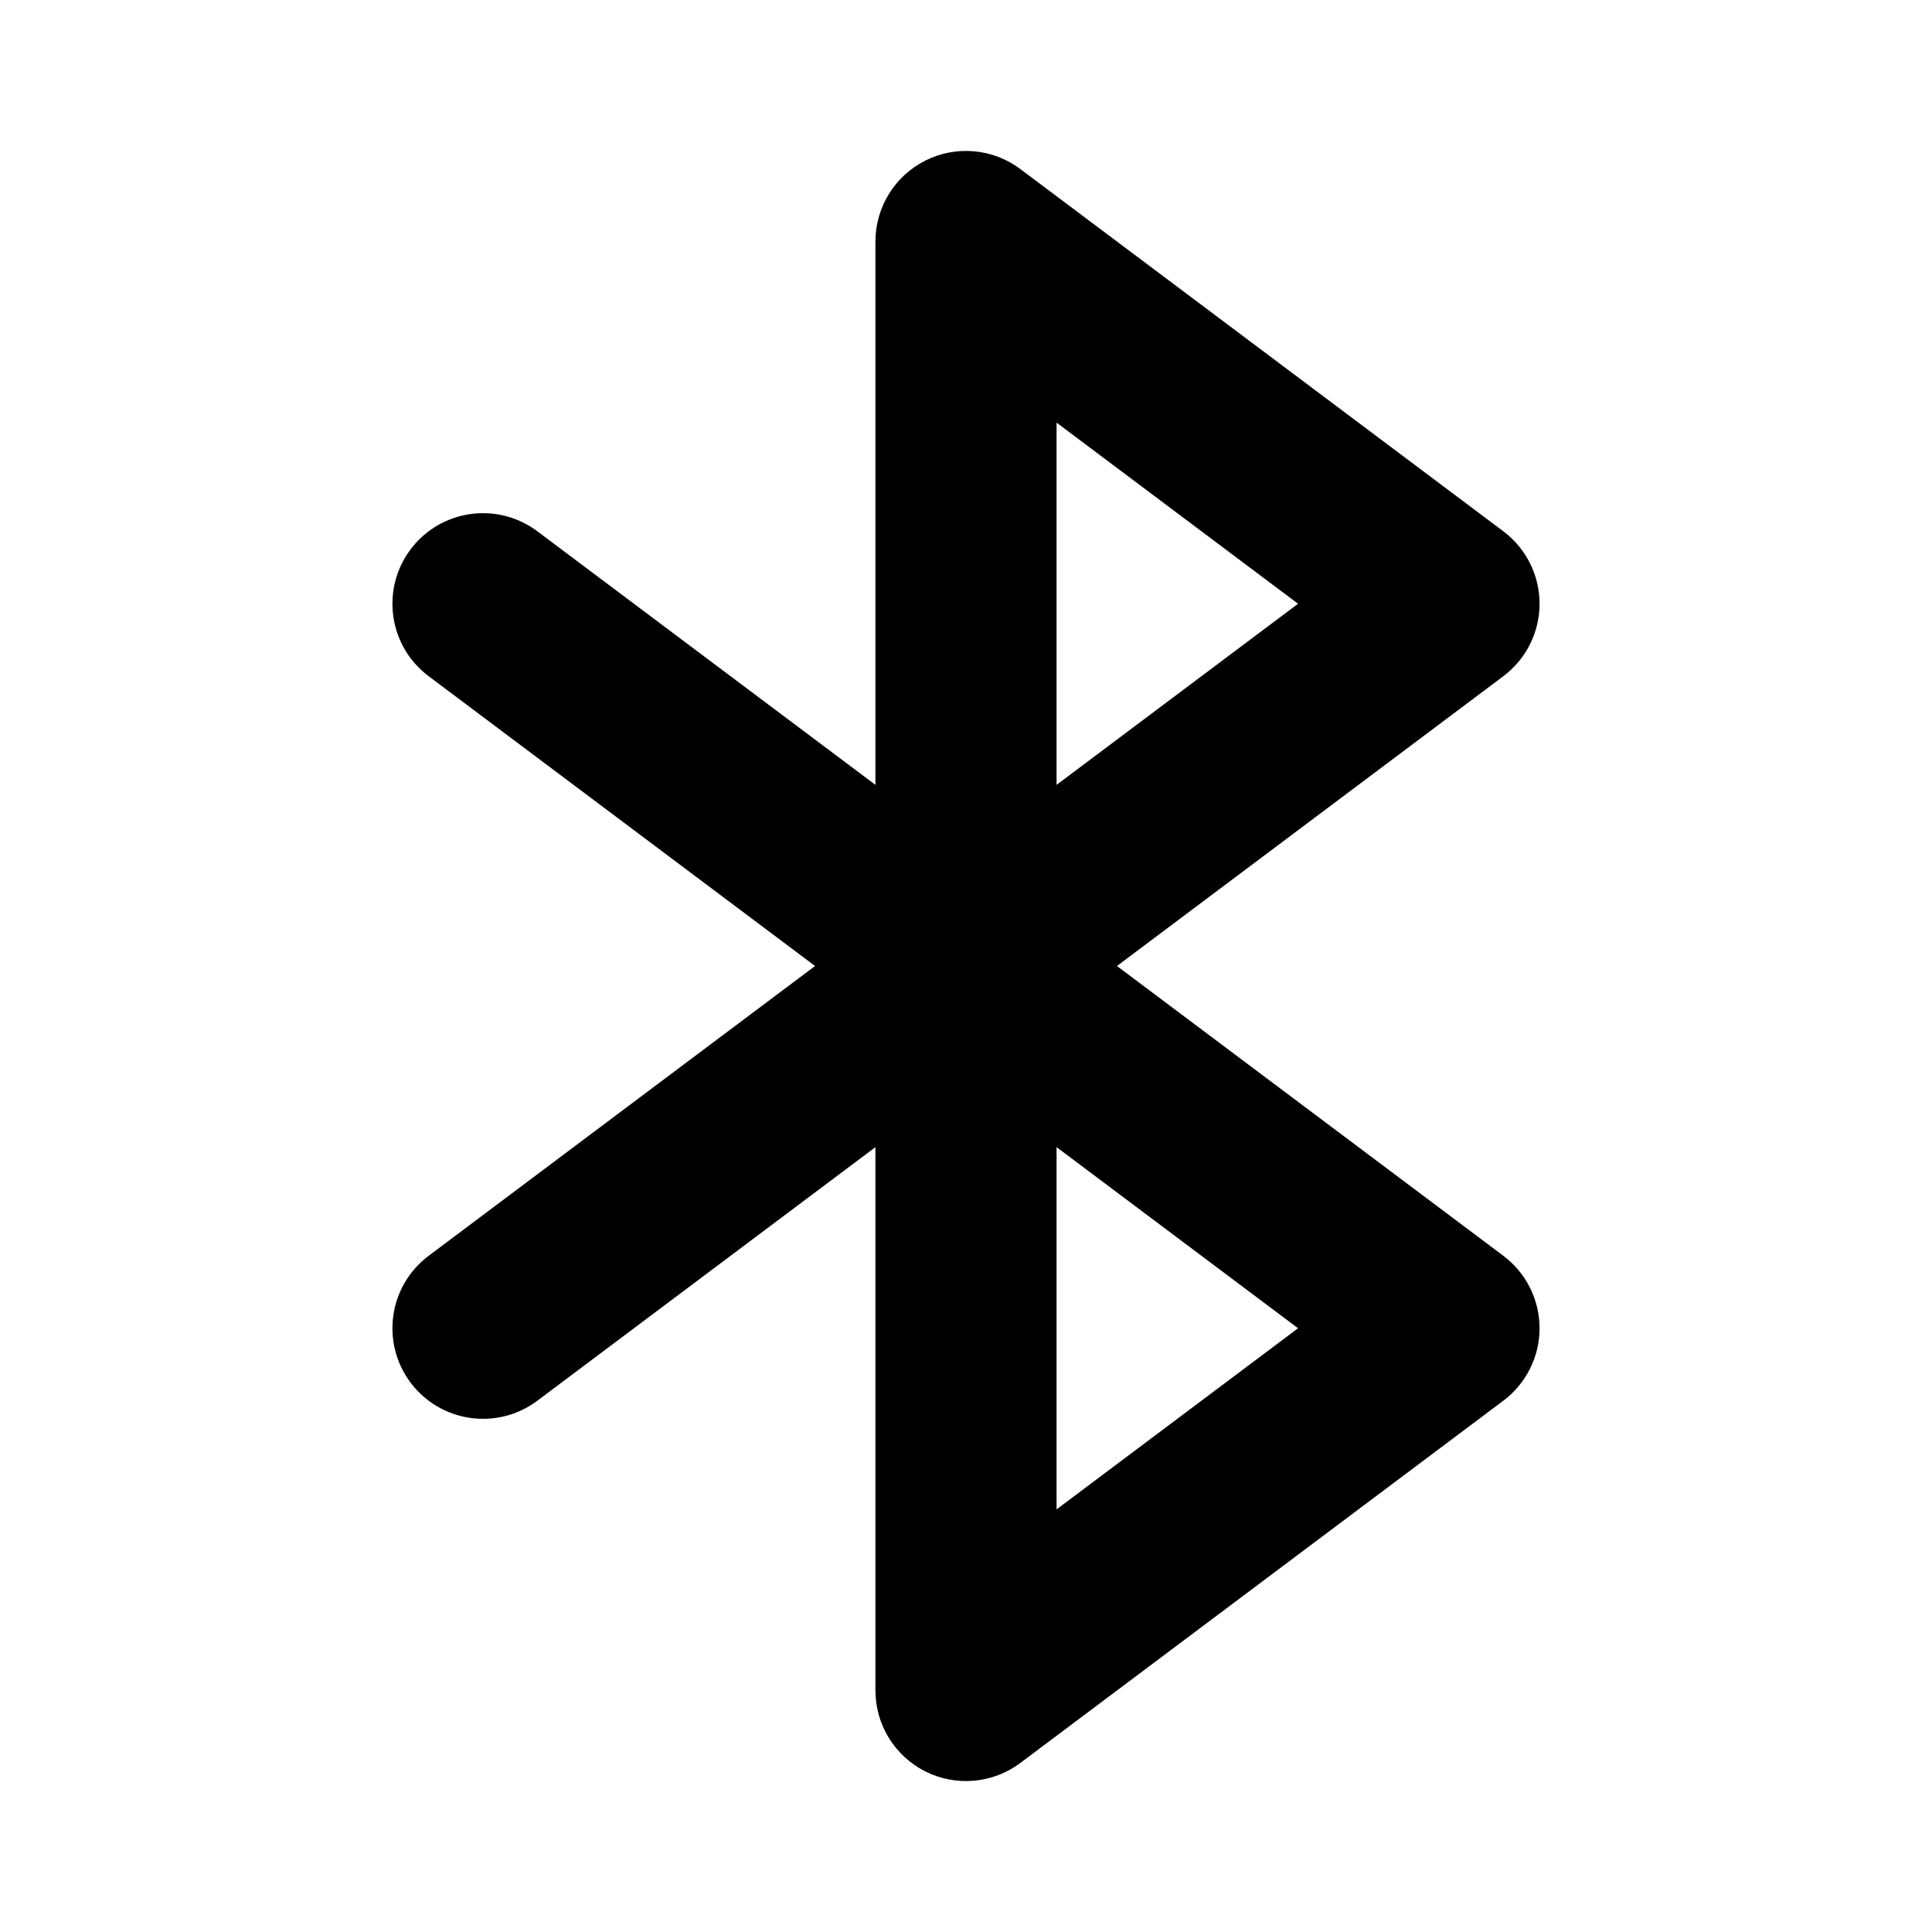
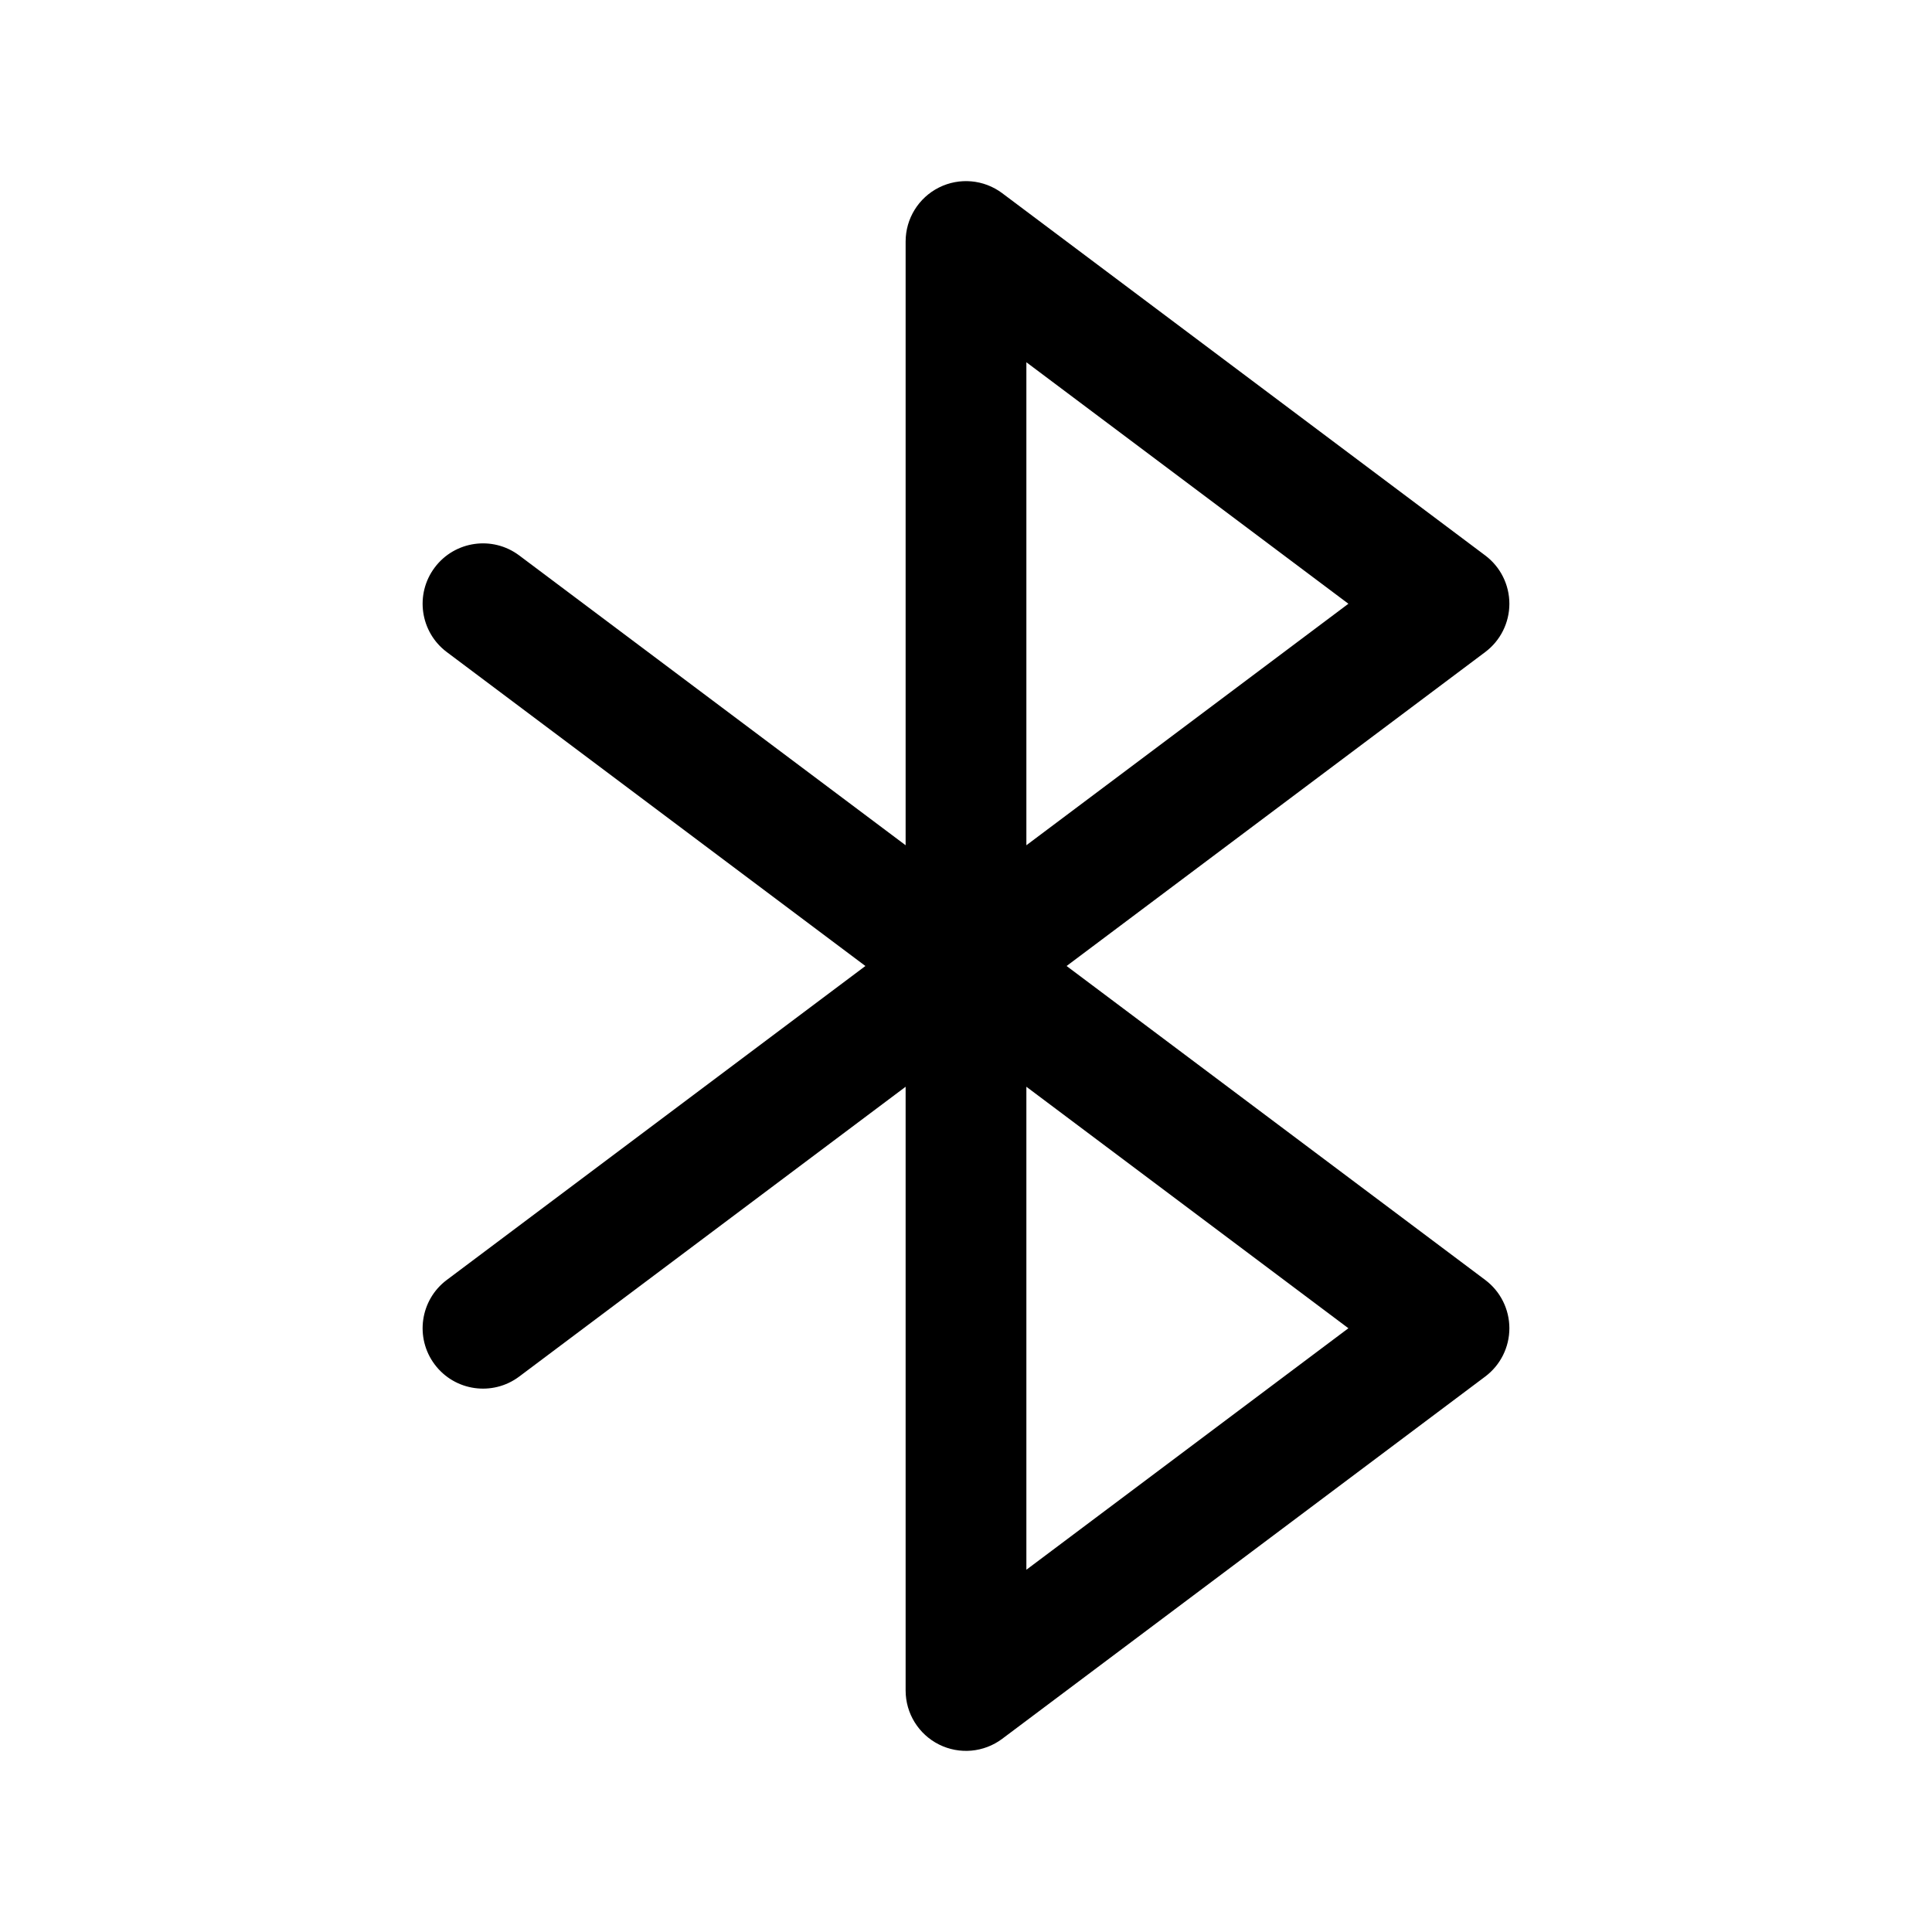
<svg xmlns="http://www.w3.org/2000/svg" width="16" height="16" viewBox="0 0 256 256">
-   <path fill="#000" d="M199.2 166.4L148 128l51.2-38.4a12 12 0 0 0 0-19.2l-64-48A12 12 0 0 0 116 32v72L71.2 70.4a12 12 0 0 0-14.4 19.2L108 128l-51.2 38.4a12 12 0 1 0 14.4 19.2L116 152v72a12 12 0 0 0 19.2 9.6l64-48a12 12 0 0 0 0-19.2M140 56l32 24l-32 24Zm0 144v-48l32 24Z" />
+   <path fill="#000" d="M196.8 169.6L141.33 128l55.47-41.6a8 8 0 0 0 0-12.8l-64-48A8 8 0 0 0 120 32v80L68.8 73.6a8 8 0 0 0-9.6 12.8l55.47 41.6l-55.47 41.6a8 8 0 1 0 9.6 12.8L120 144v80a8 8 0 0 0 12.8 6.4l64-48a8 8 0 0 0 0-12.8M136 48l42.67 32L136 112Zm0 160v-64l42.67 32Z" />
</svg>
